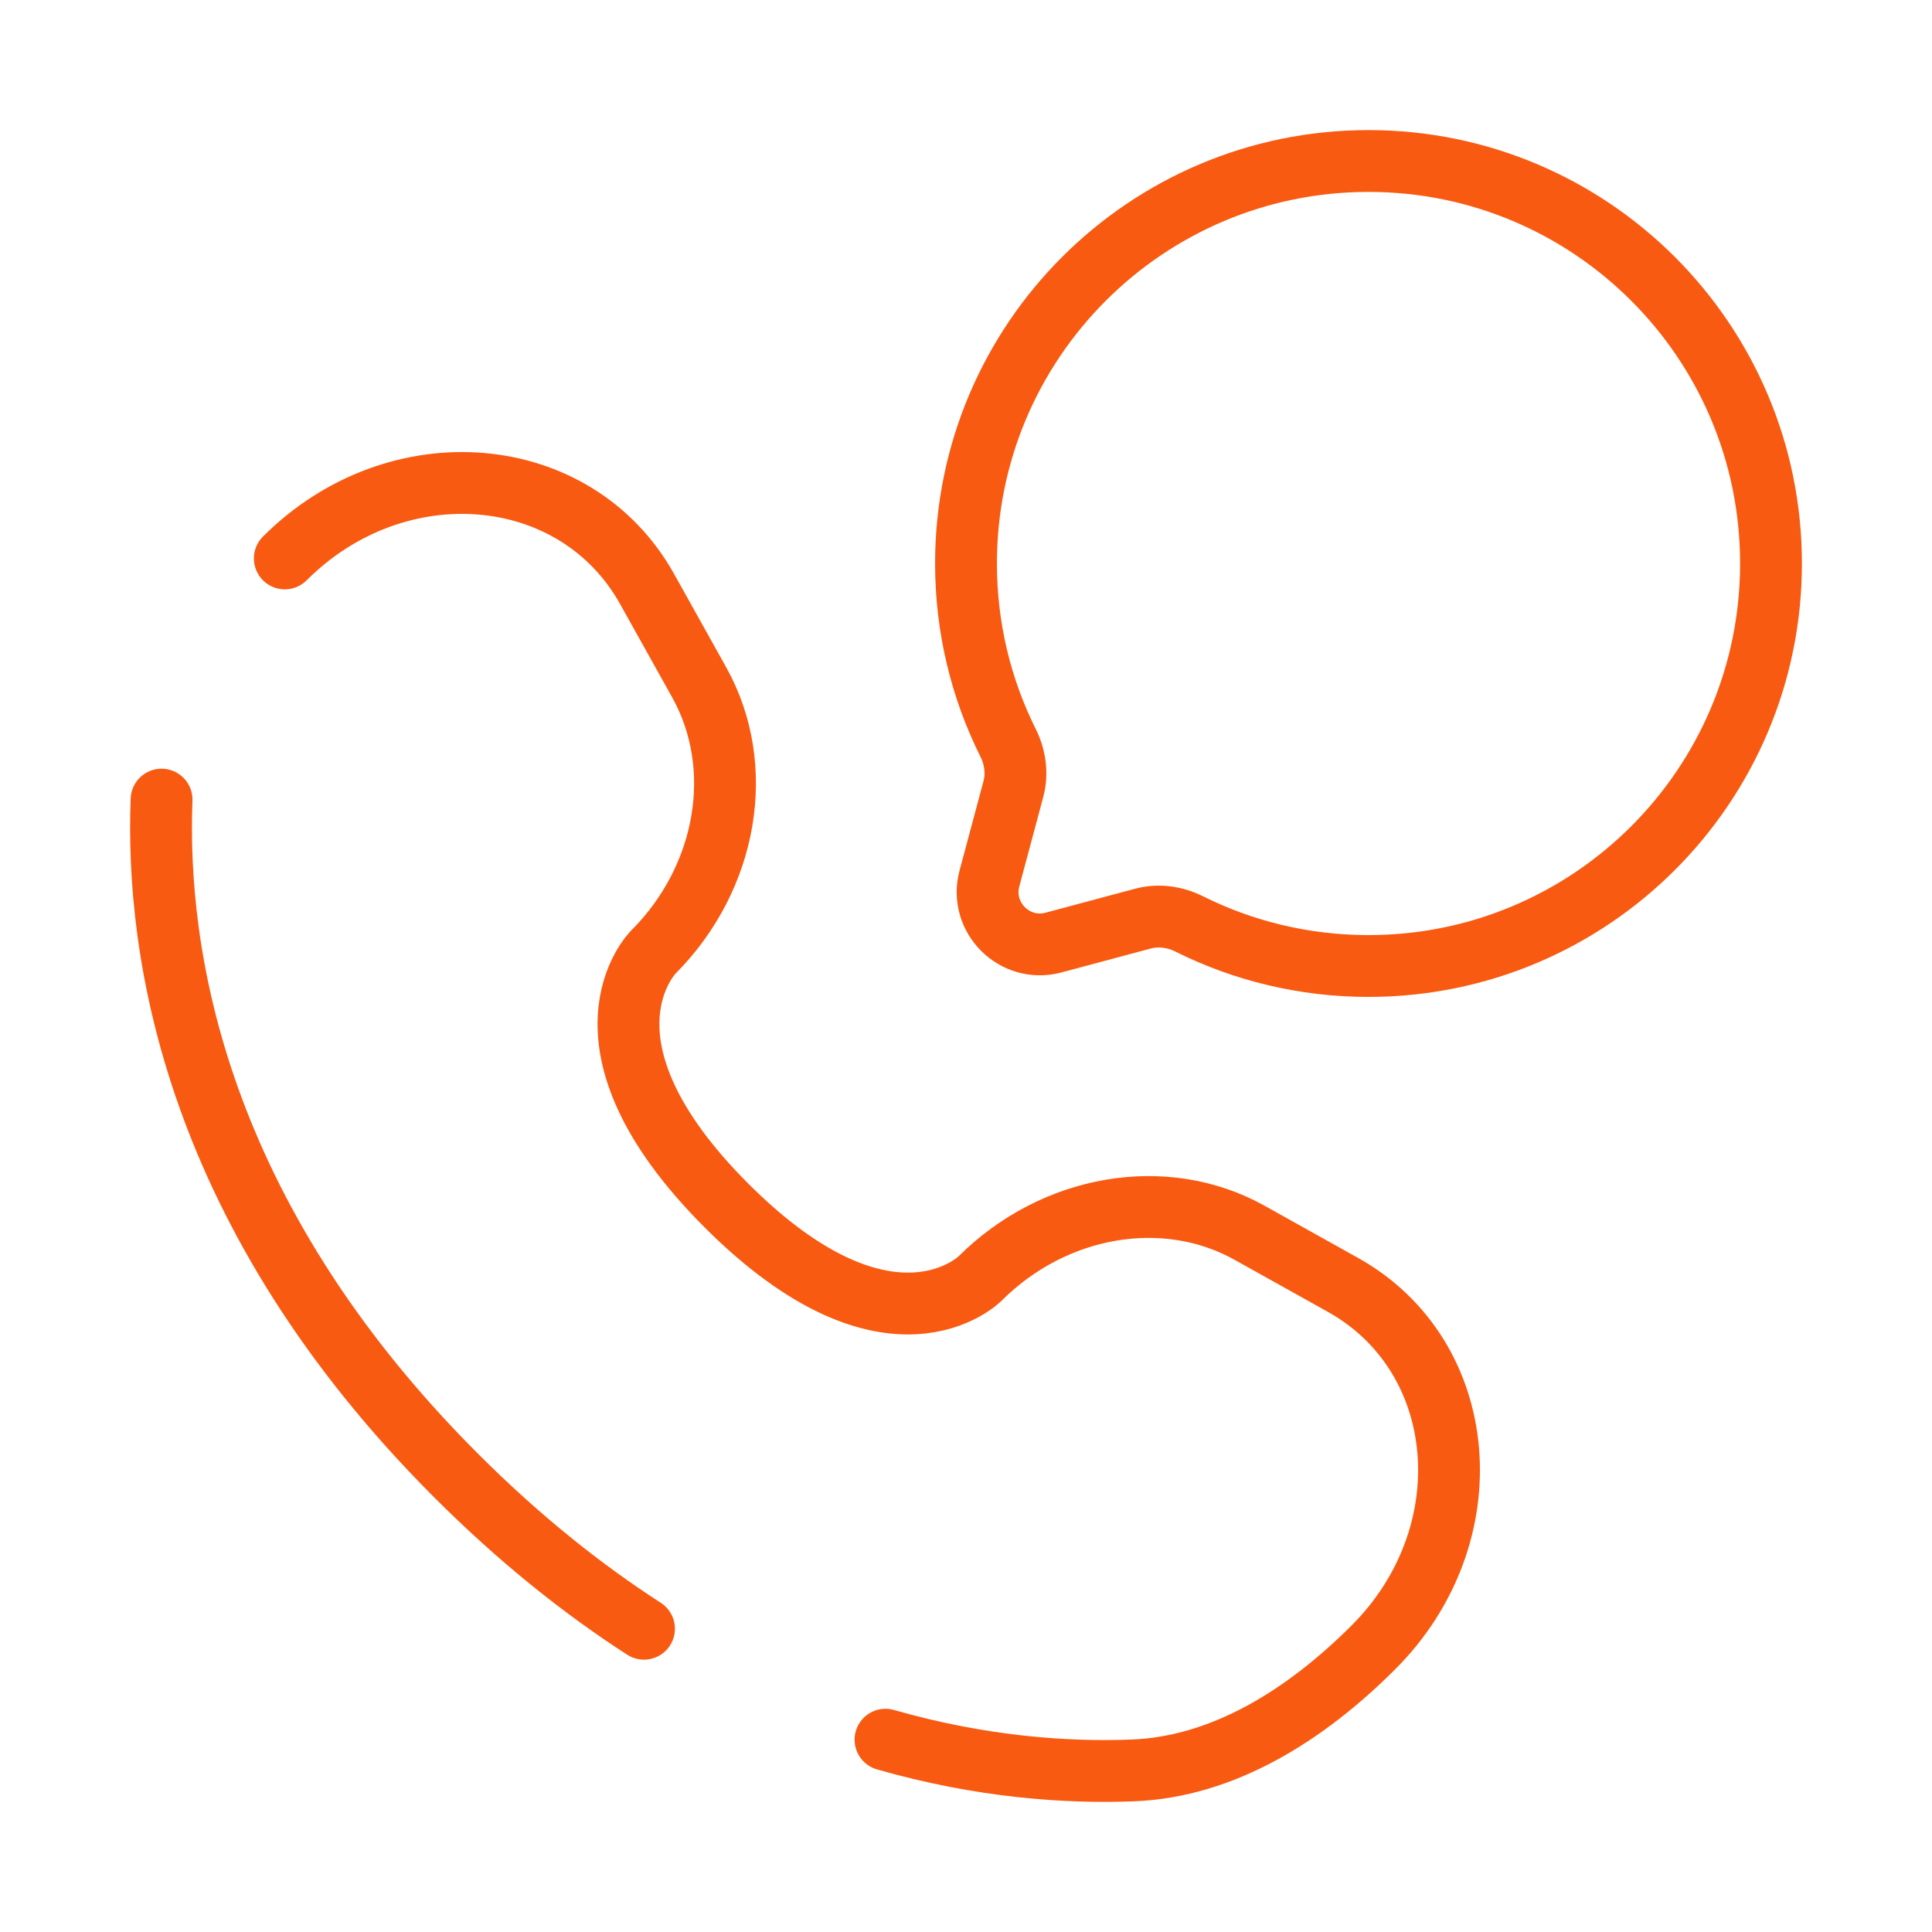
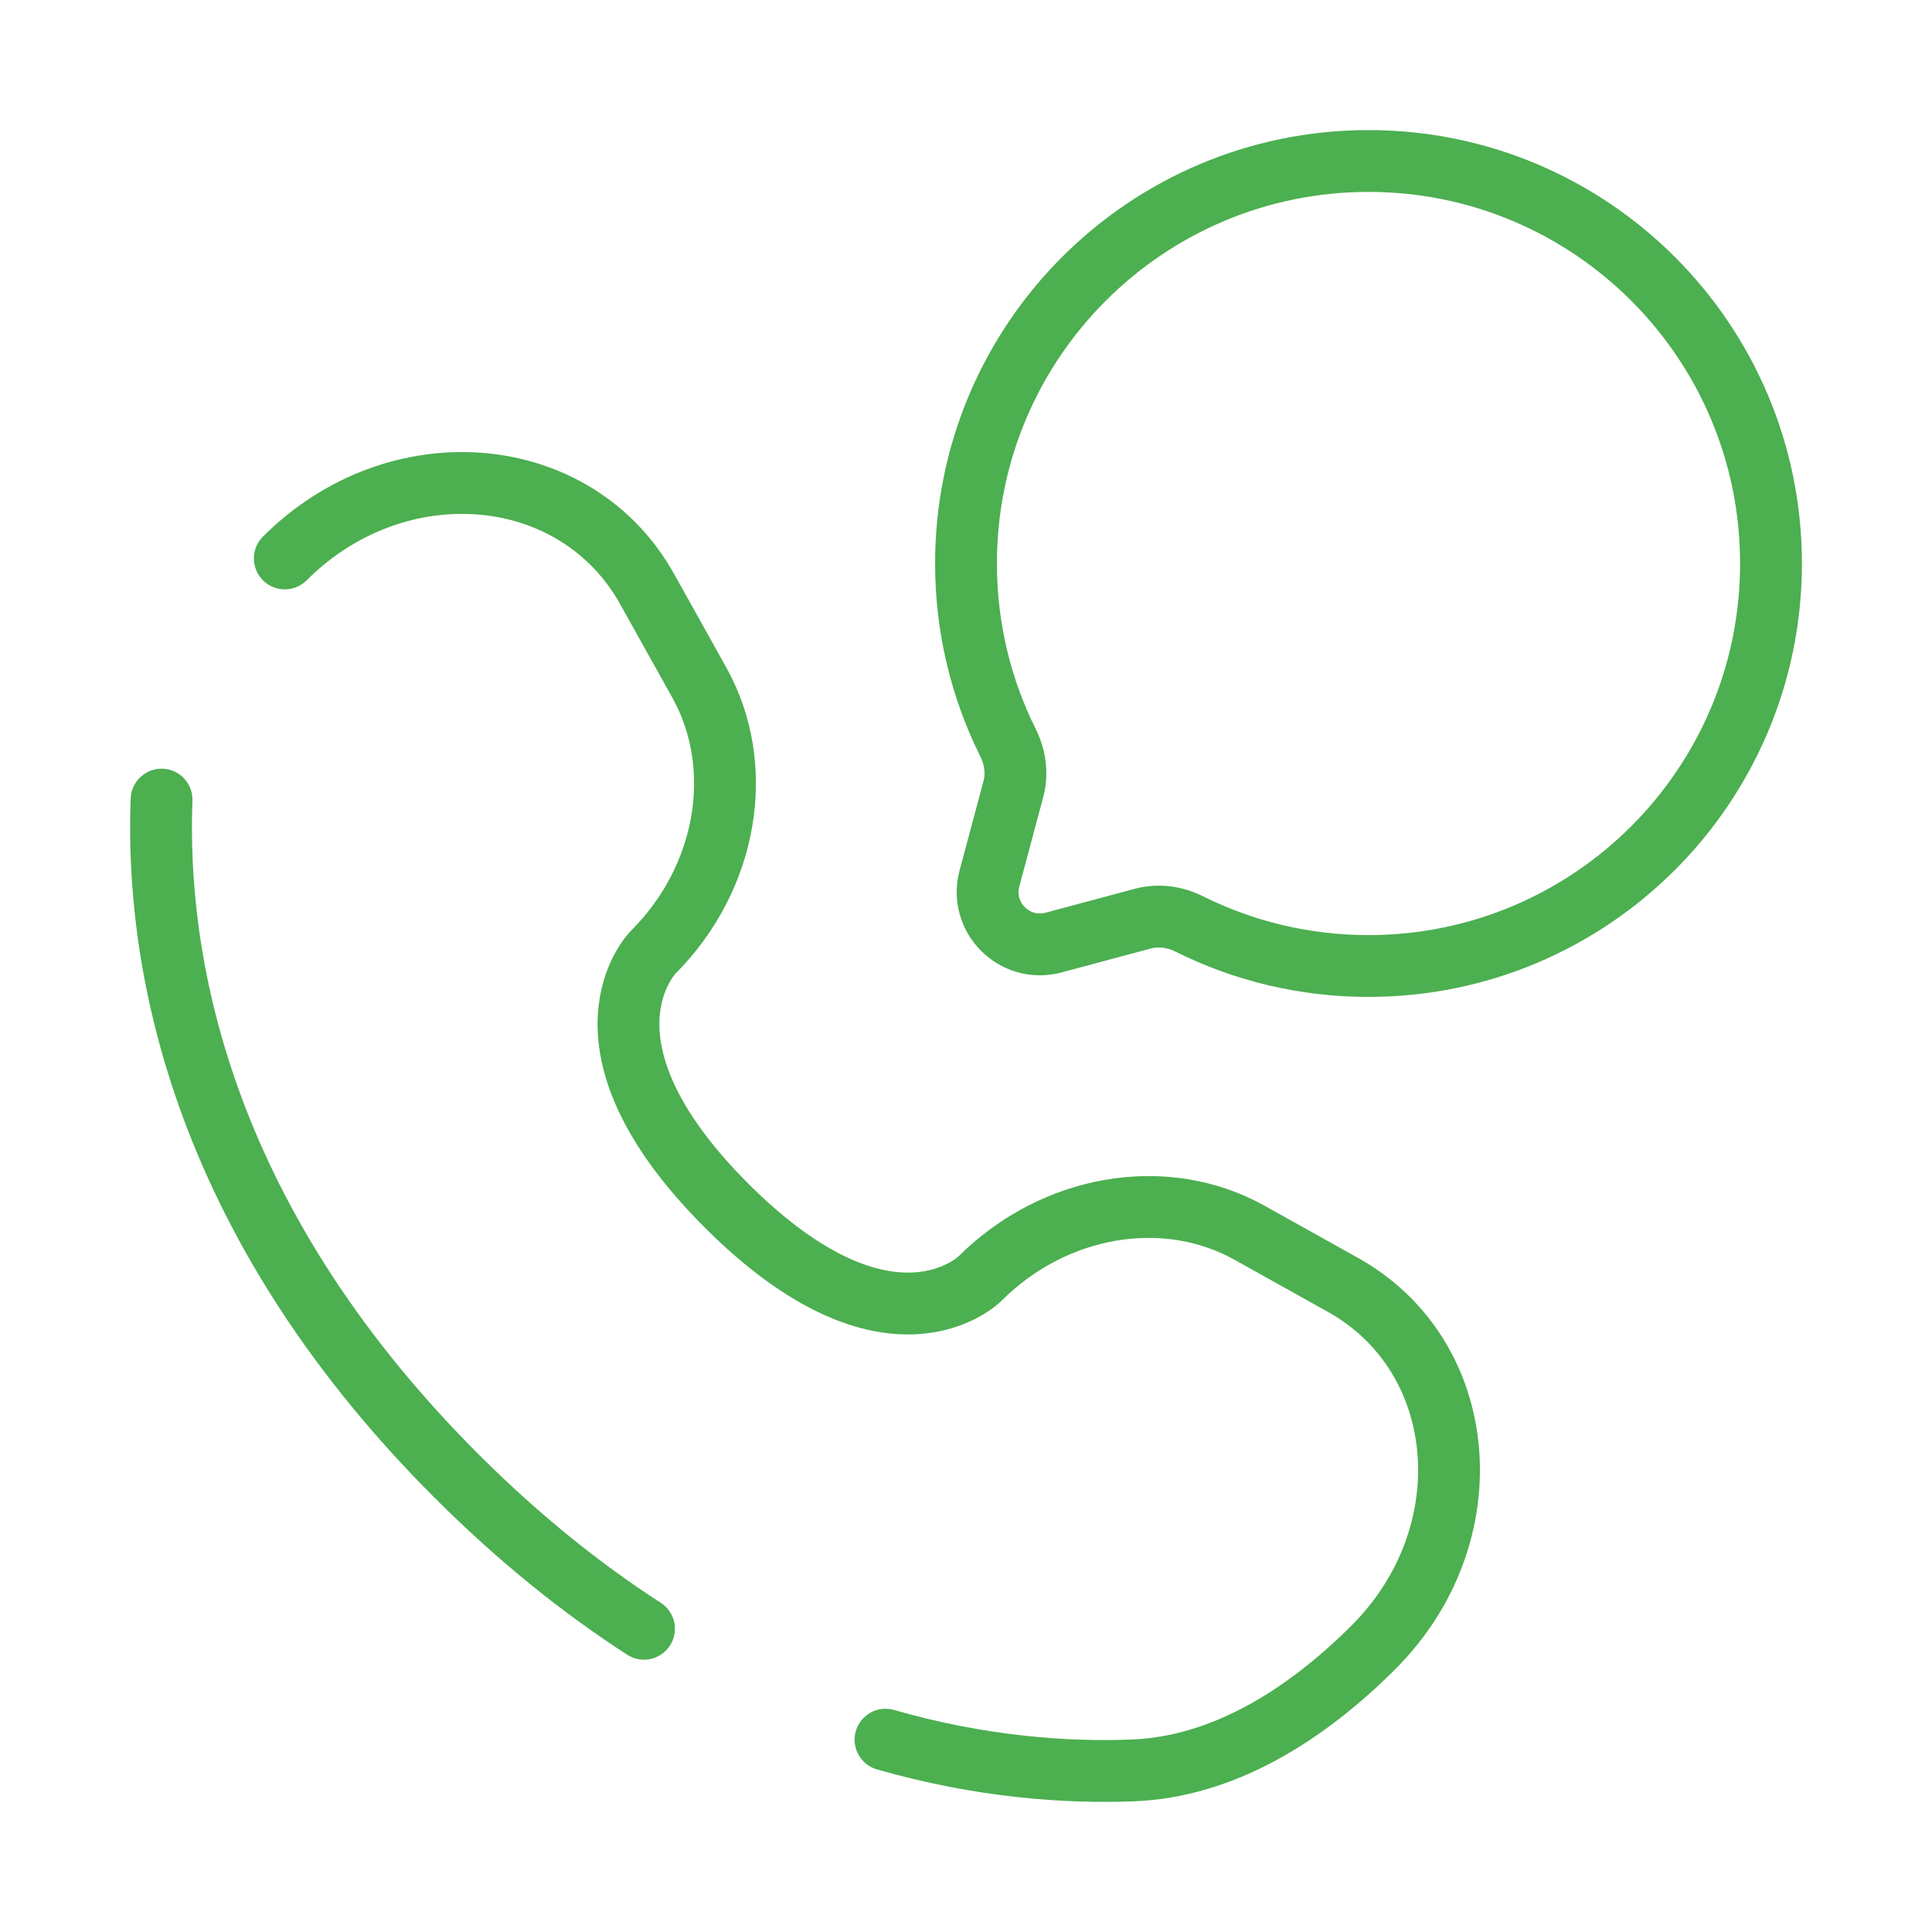
- <svg xmlns="http://www.w3.org/2000/svg" width="800px" height="800px" viewBox="0 0 24 24" fill="none" stroke="#f85a11">
+ <svg xmlns="http://www.w3.org/2000/svg" width="800px" height="800px" viewBox="0 0 24 24" fill="none" stroke="#4CAF50">
  <g id="SVGRepo_bgCarrier" stroke-width="0" />
  <g id="SVGRepo_tracerCarrier" stroke-linecap="round" stroke-linejoin="round" />
  <g id="SVGRepo_iconCarrier">
    <path d="M17 12C19.761 12 22 9.761 22 7C22 4.239 19.761 2 17 2C14.239 2 12 4.239 12 7C12 7.8 12.188 8.556 12.522 9.226C12.611 9.404 12.64 9.608 12.589 9.8L12.291 10.913C12.162 11.396 12.604 11.838 13.087 11.709L14.2 11.411C14.392 11.36 14.596 11.389 14.774 11.478C15.444 11.812 16.2 12 17 12Z" stroke="" stroke-width="0.768" />
    <path d="M2.007 9.933C1.934 11.841 2.417 15.082 5.668 18.332C6.452 19.116 7.236 19.74 8 20.233M3.538 6.937C4.931 5.544 7.153 5.731 8.038 7.316L8.687 8.479C9.272 9.529 9.037 10.905 8.115 11.828C8.115 11.828 8.115 11.828 8.115 11.828C8.115 11.828 6.996 12.947 9.025 14.976C11.053 17.003 12.171 15.886 12.172 15.885C12.172 15.885 12.172 15.885 12.172 15.885C13.095 14.963 14.471 14.728 15.521 15.313L16.684 15.962C18.269 16.847 18.456 19.069 17.063 20.462C16.226 21.299 15.2 21.951 14.067 21.993C13.253 22.024 12.196 21.954 11 21.611" stroke="" stroke-width="0.768" stroke-linecap="round" />
  </g>
</svg>
